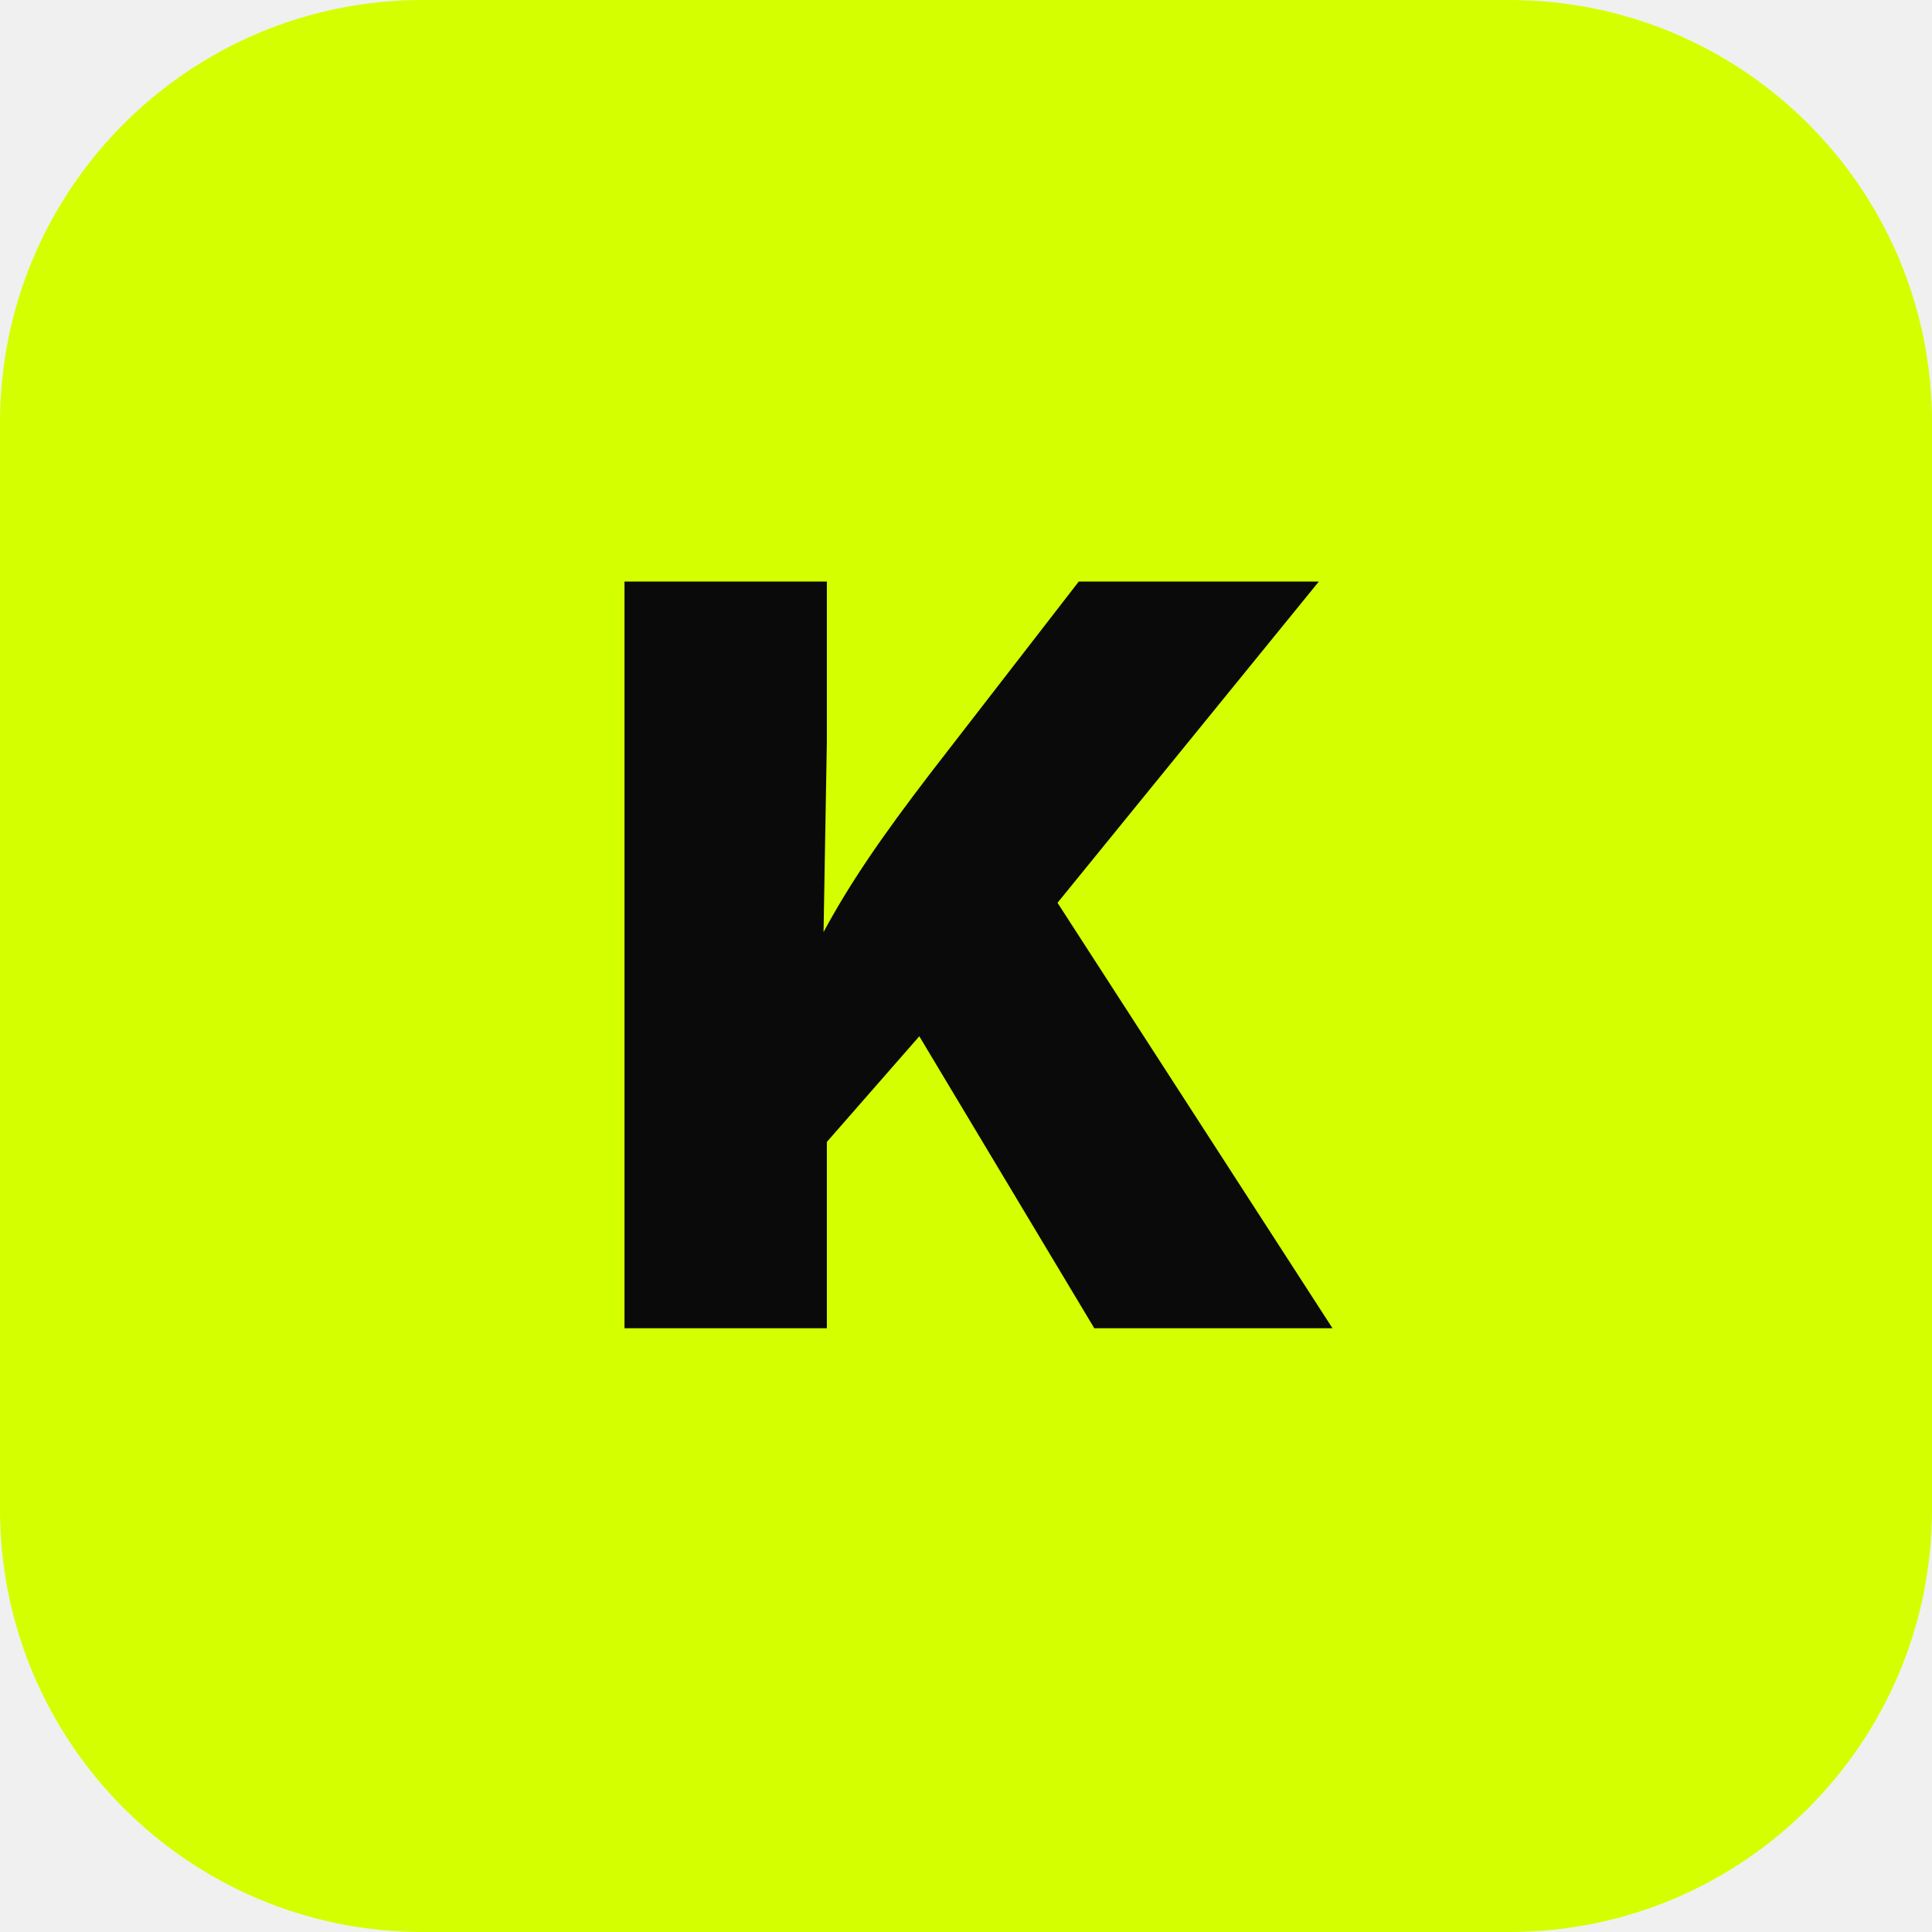
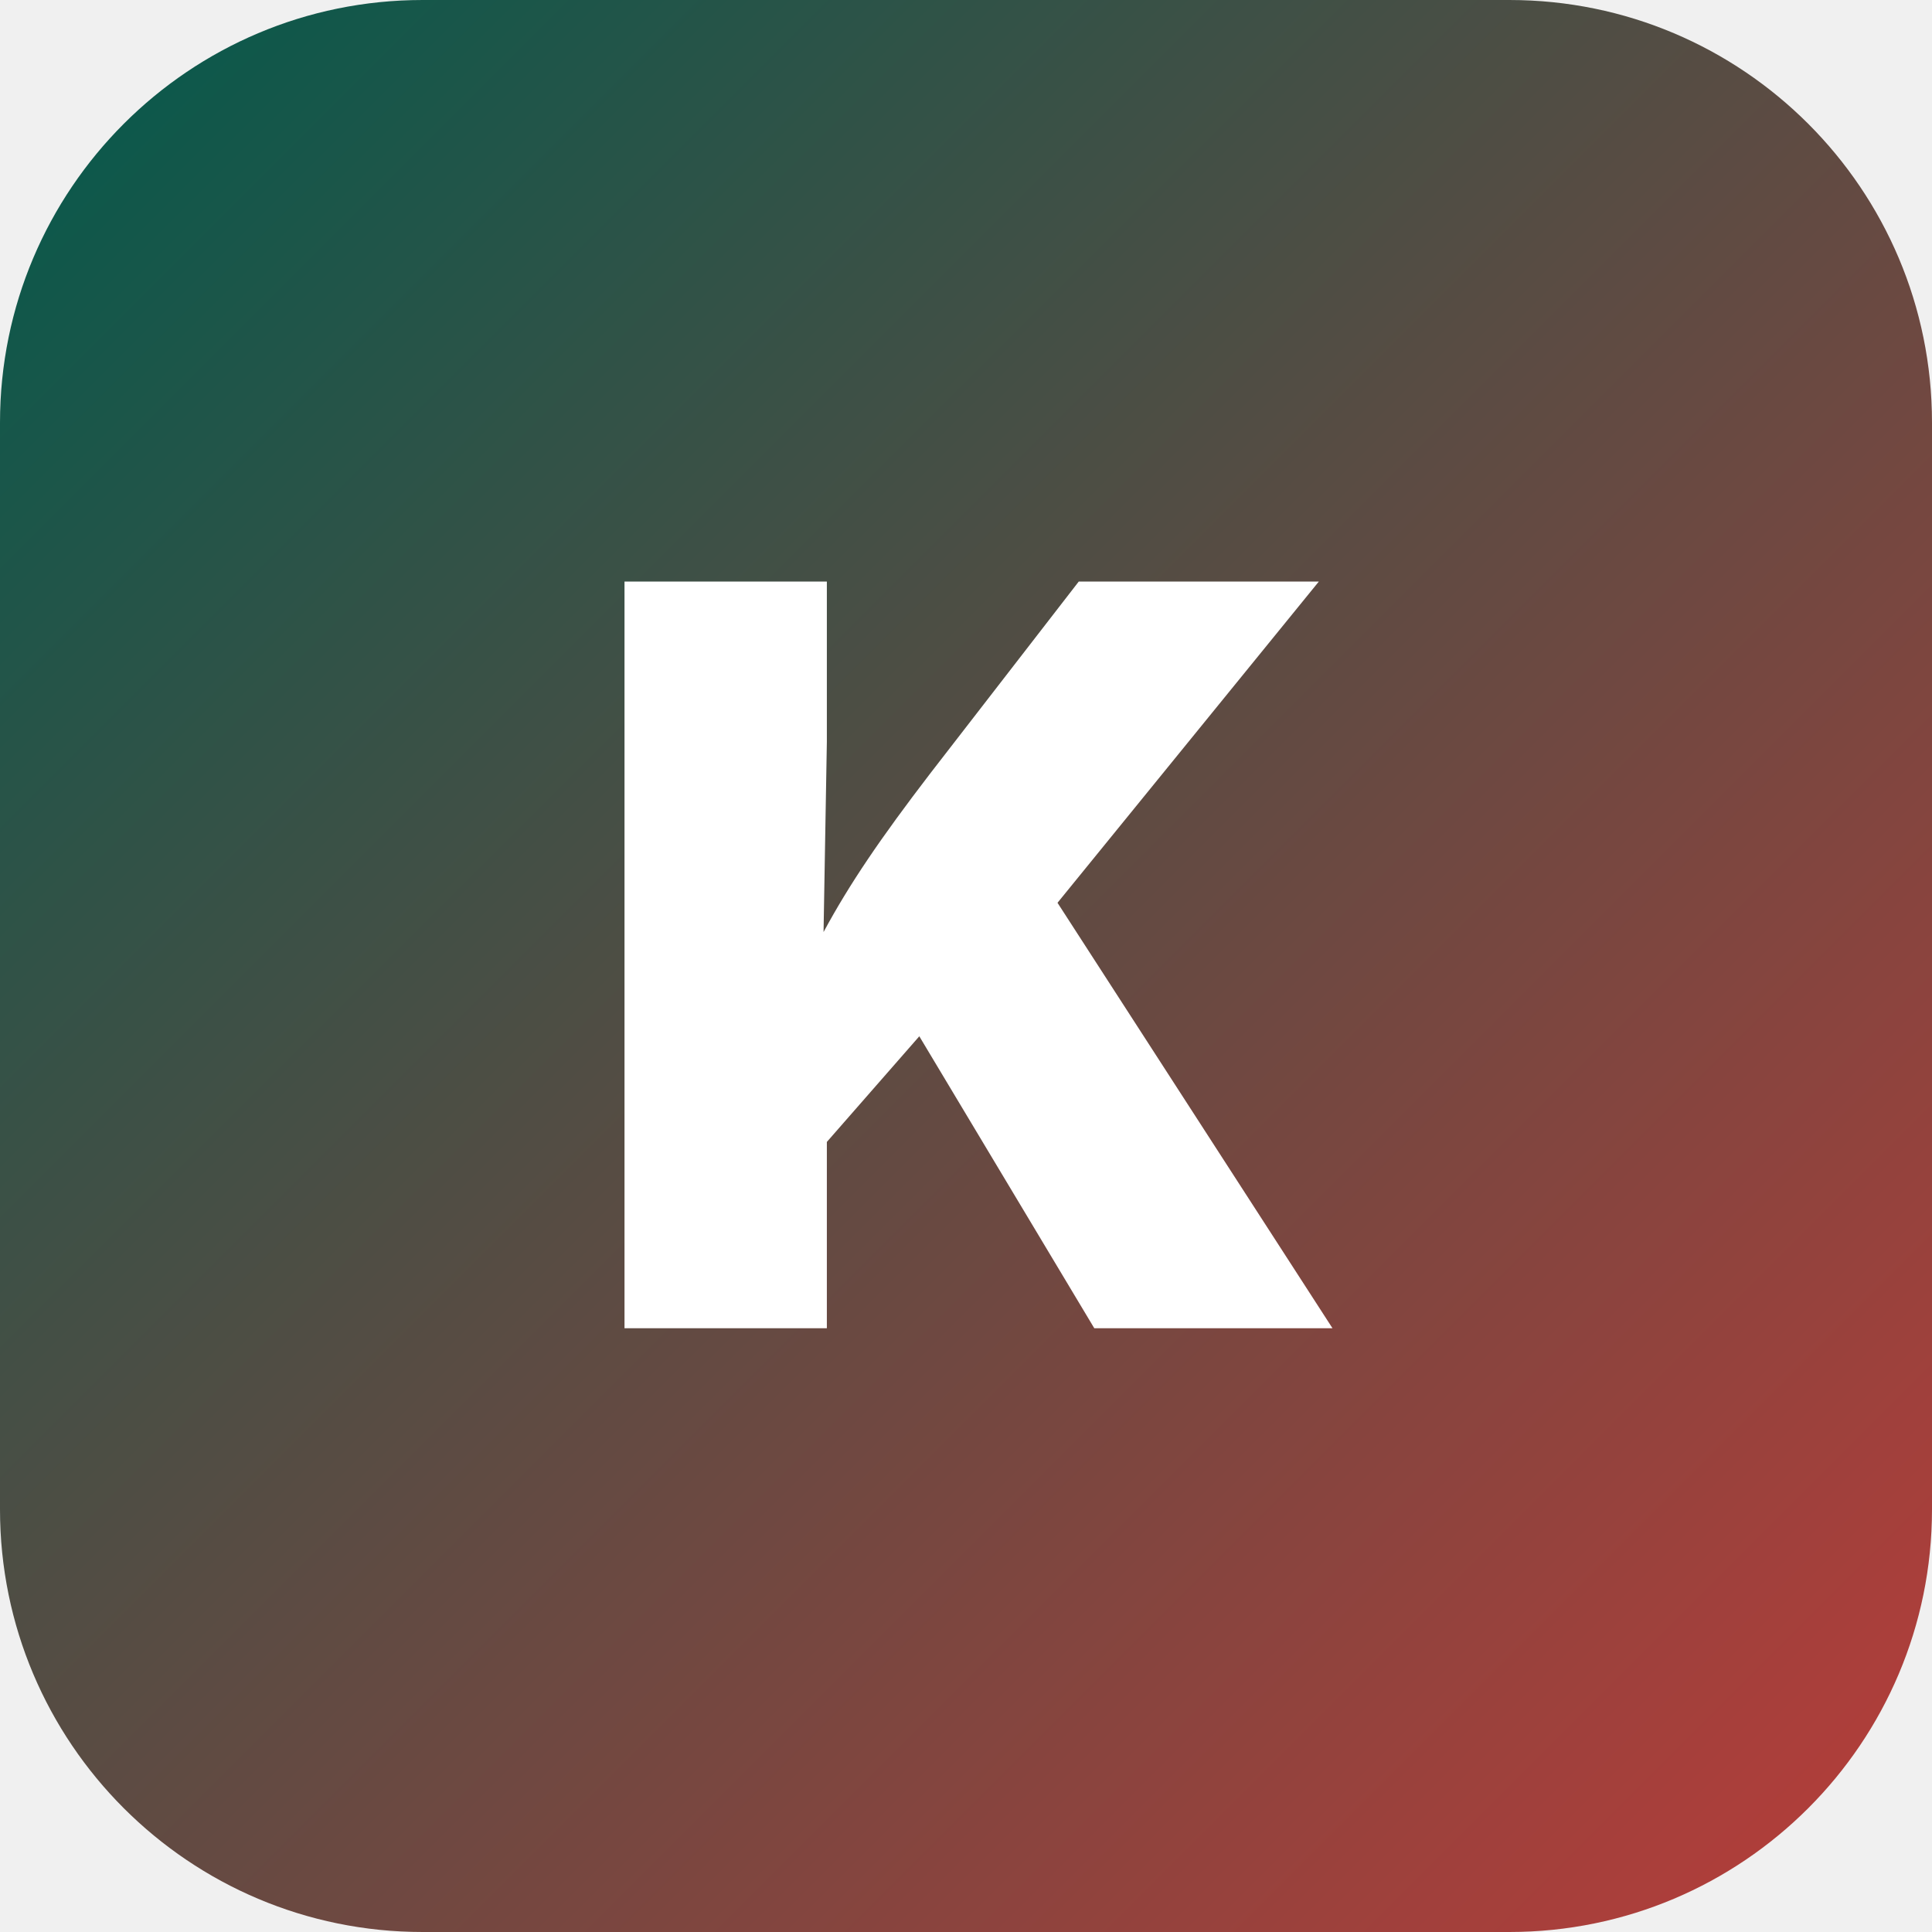
<svg xmlns="http://www.w3.org/2000/svg" viewBox="0 0 64 64" width="64" height="64">
-   <rect width="64" height="64" rx="14" fill="#D4FF00" />
-   <text x="32" y="44" font-family="Inter, sans-serif" font-size="34" font-weight="900" fill="#0A0A0A" text-anchor="middle">K</text>
+   <defs>
+     <linearGradient id="g" x1="0" y1="0" x2="1" y2="1">
+       <stop offset="0" stop-color="#015a4c" />
+       <stop offset="1" stop-color="#bb3c39" />
+     </linearGradient>
+   </defs>
+   <rect width="64" height="64" rx="14" fill="url(#g)" />
+   <text x="32" y="44" font-family="Inter, sans-serif" font-size="34" font-weight="900" fill="#ffffff" text-anchor="middle">K</text>
</svg>
